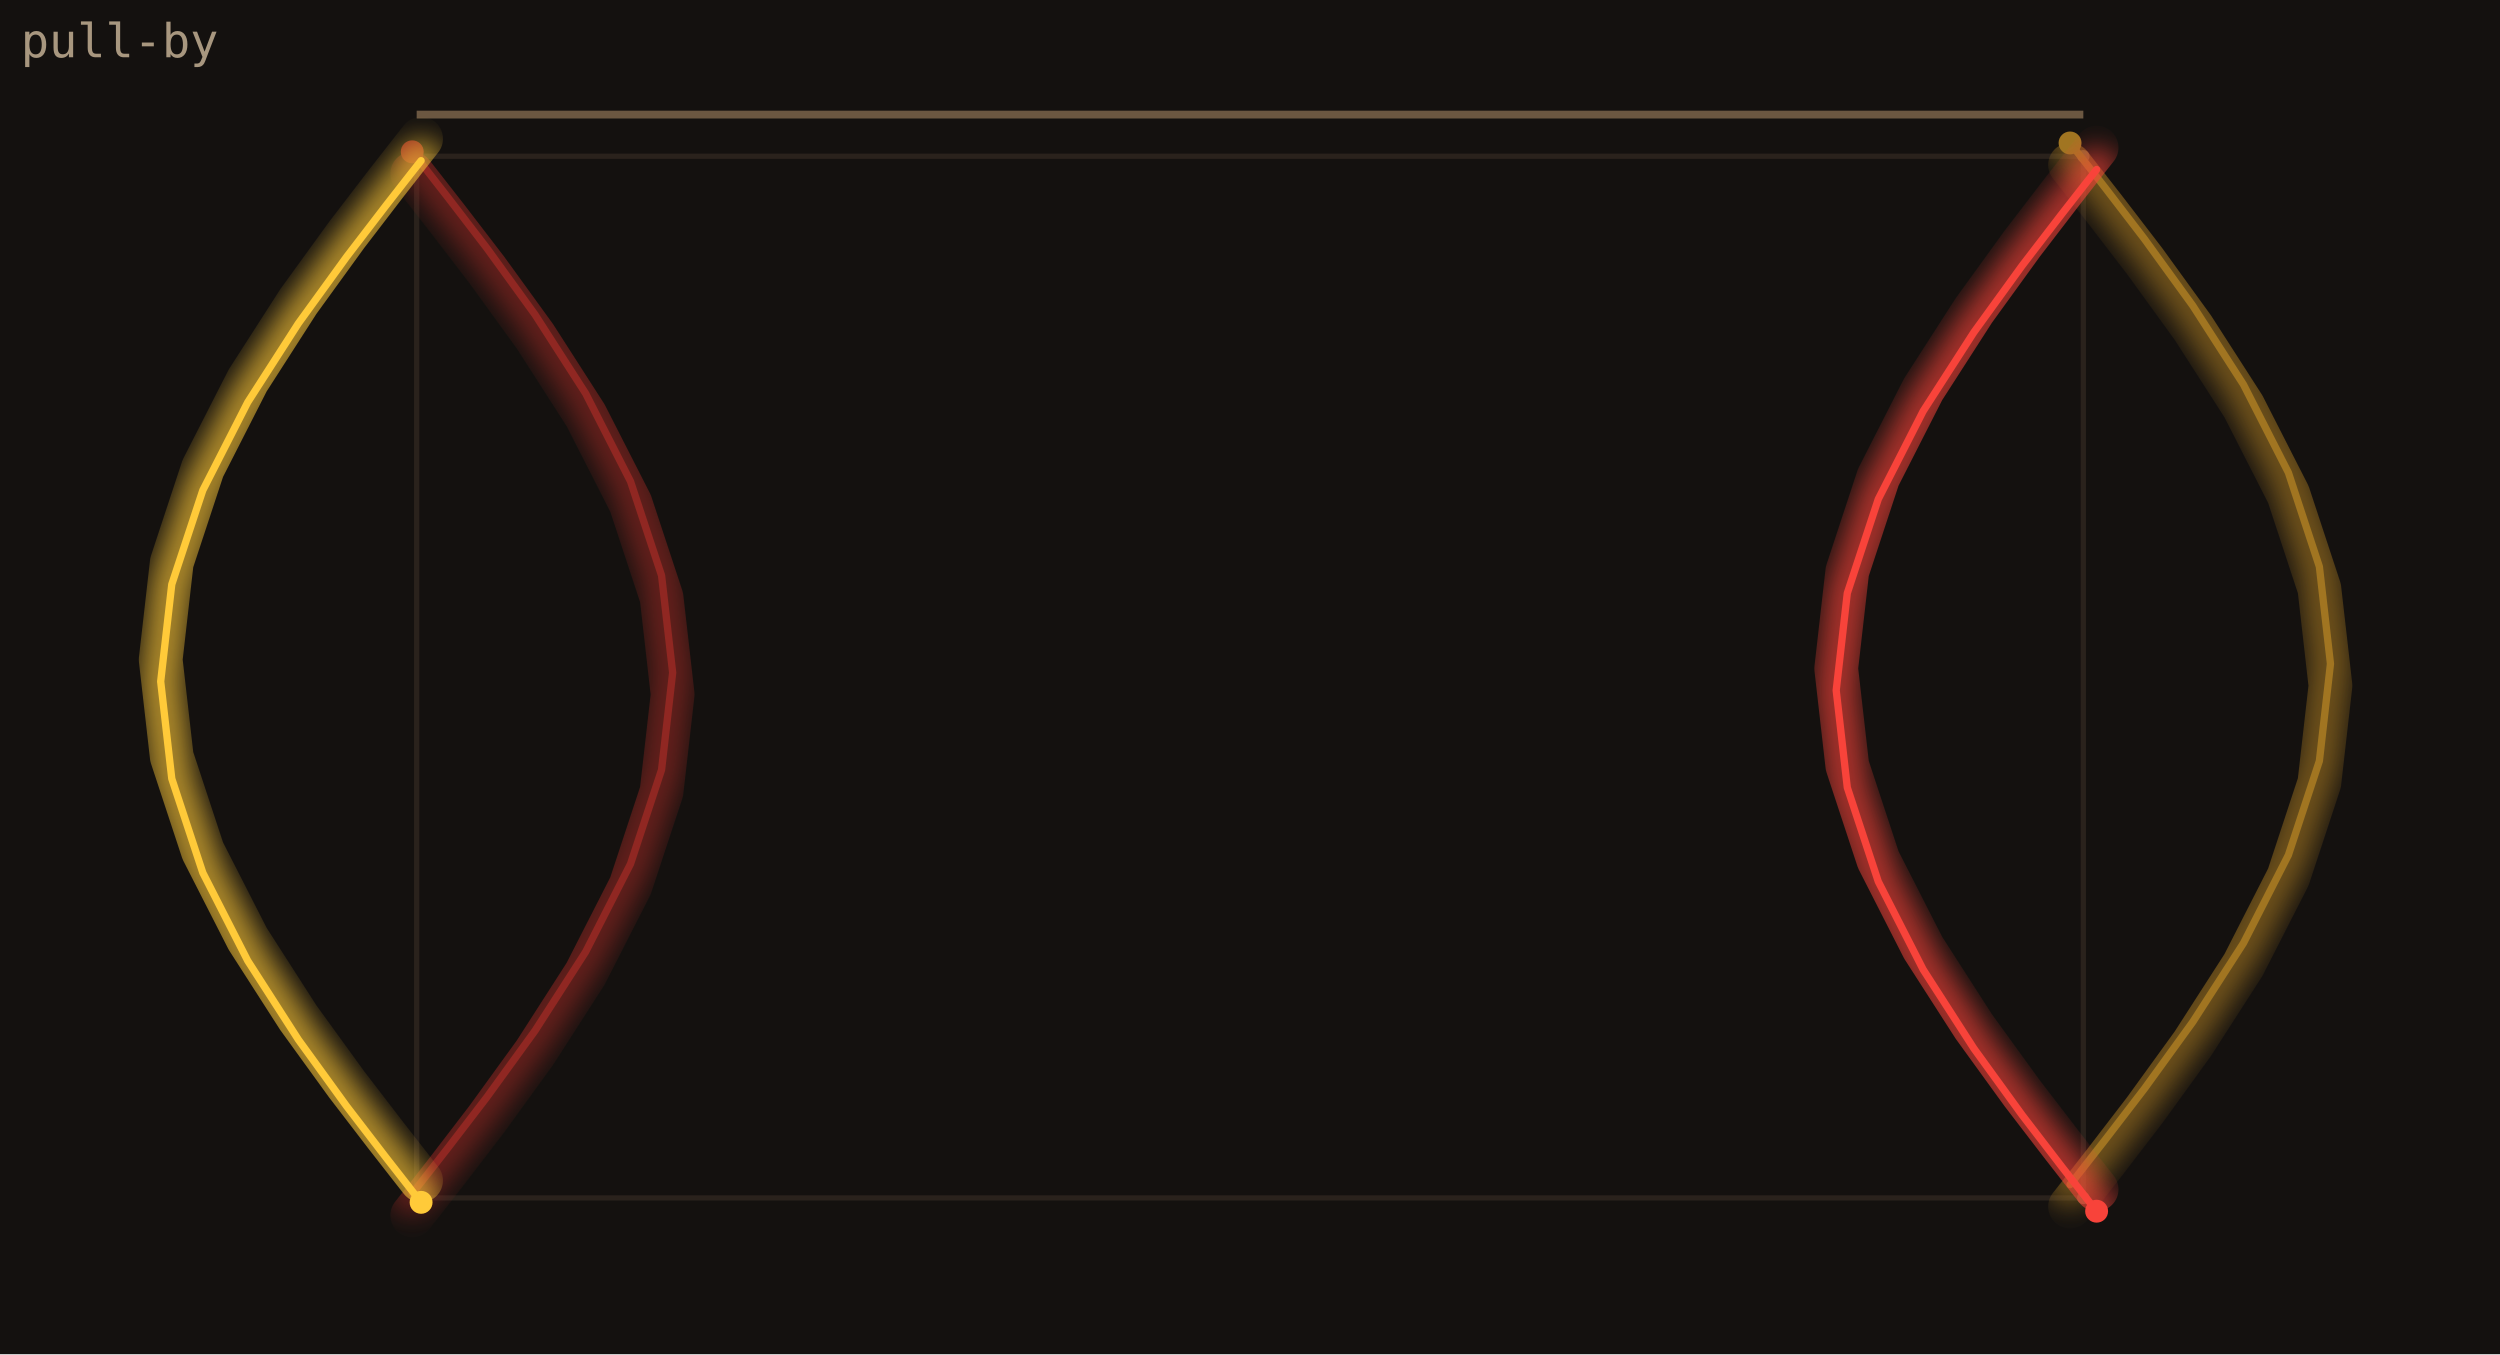
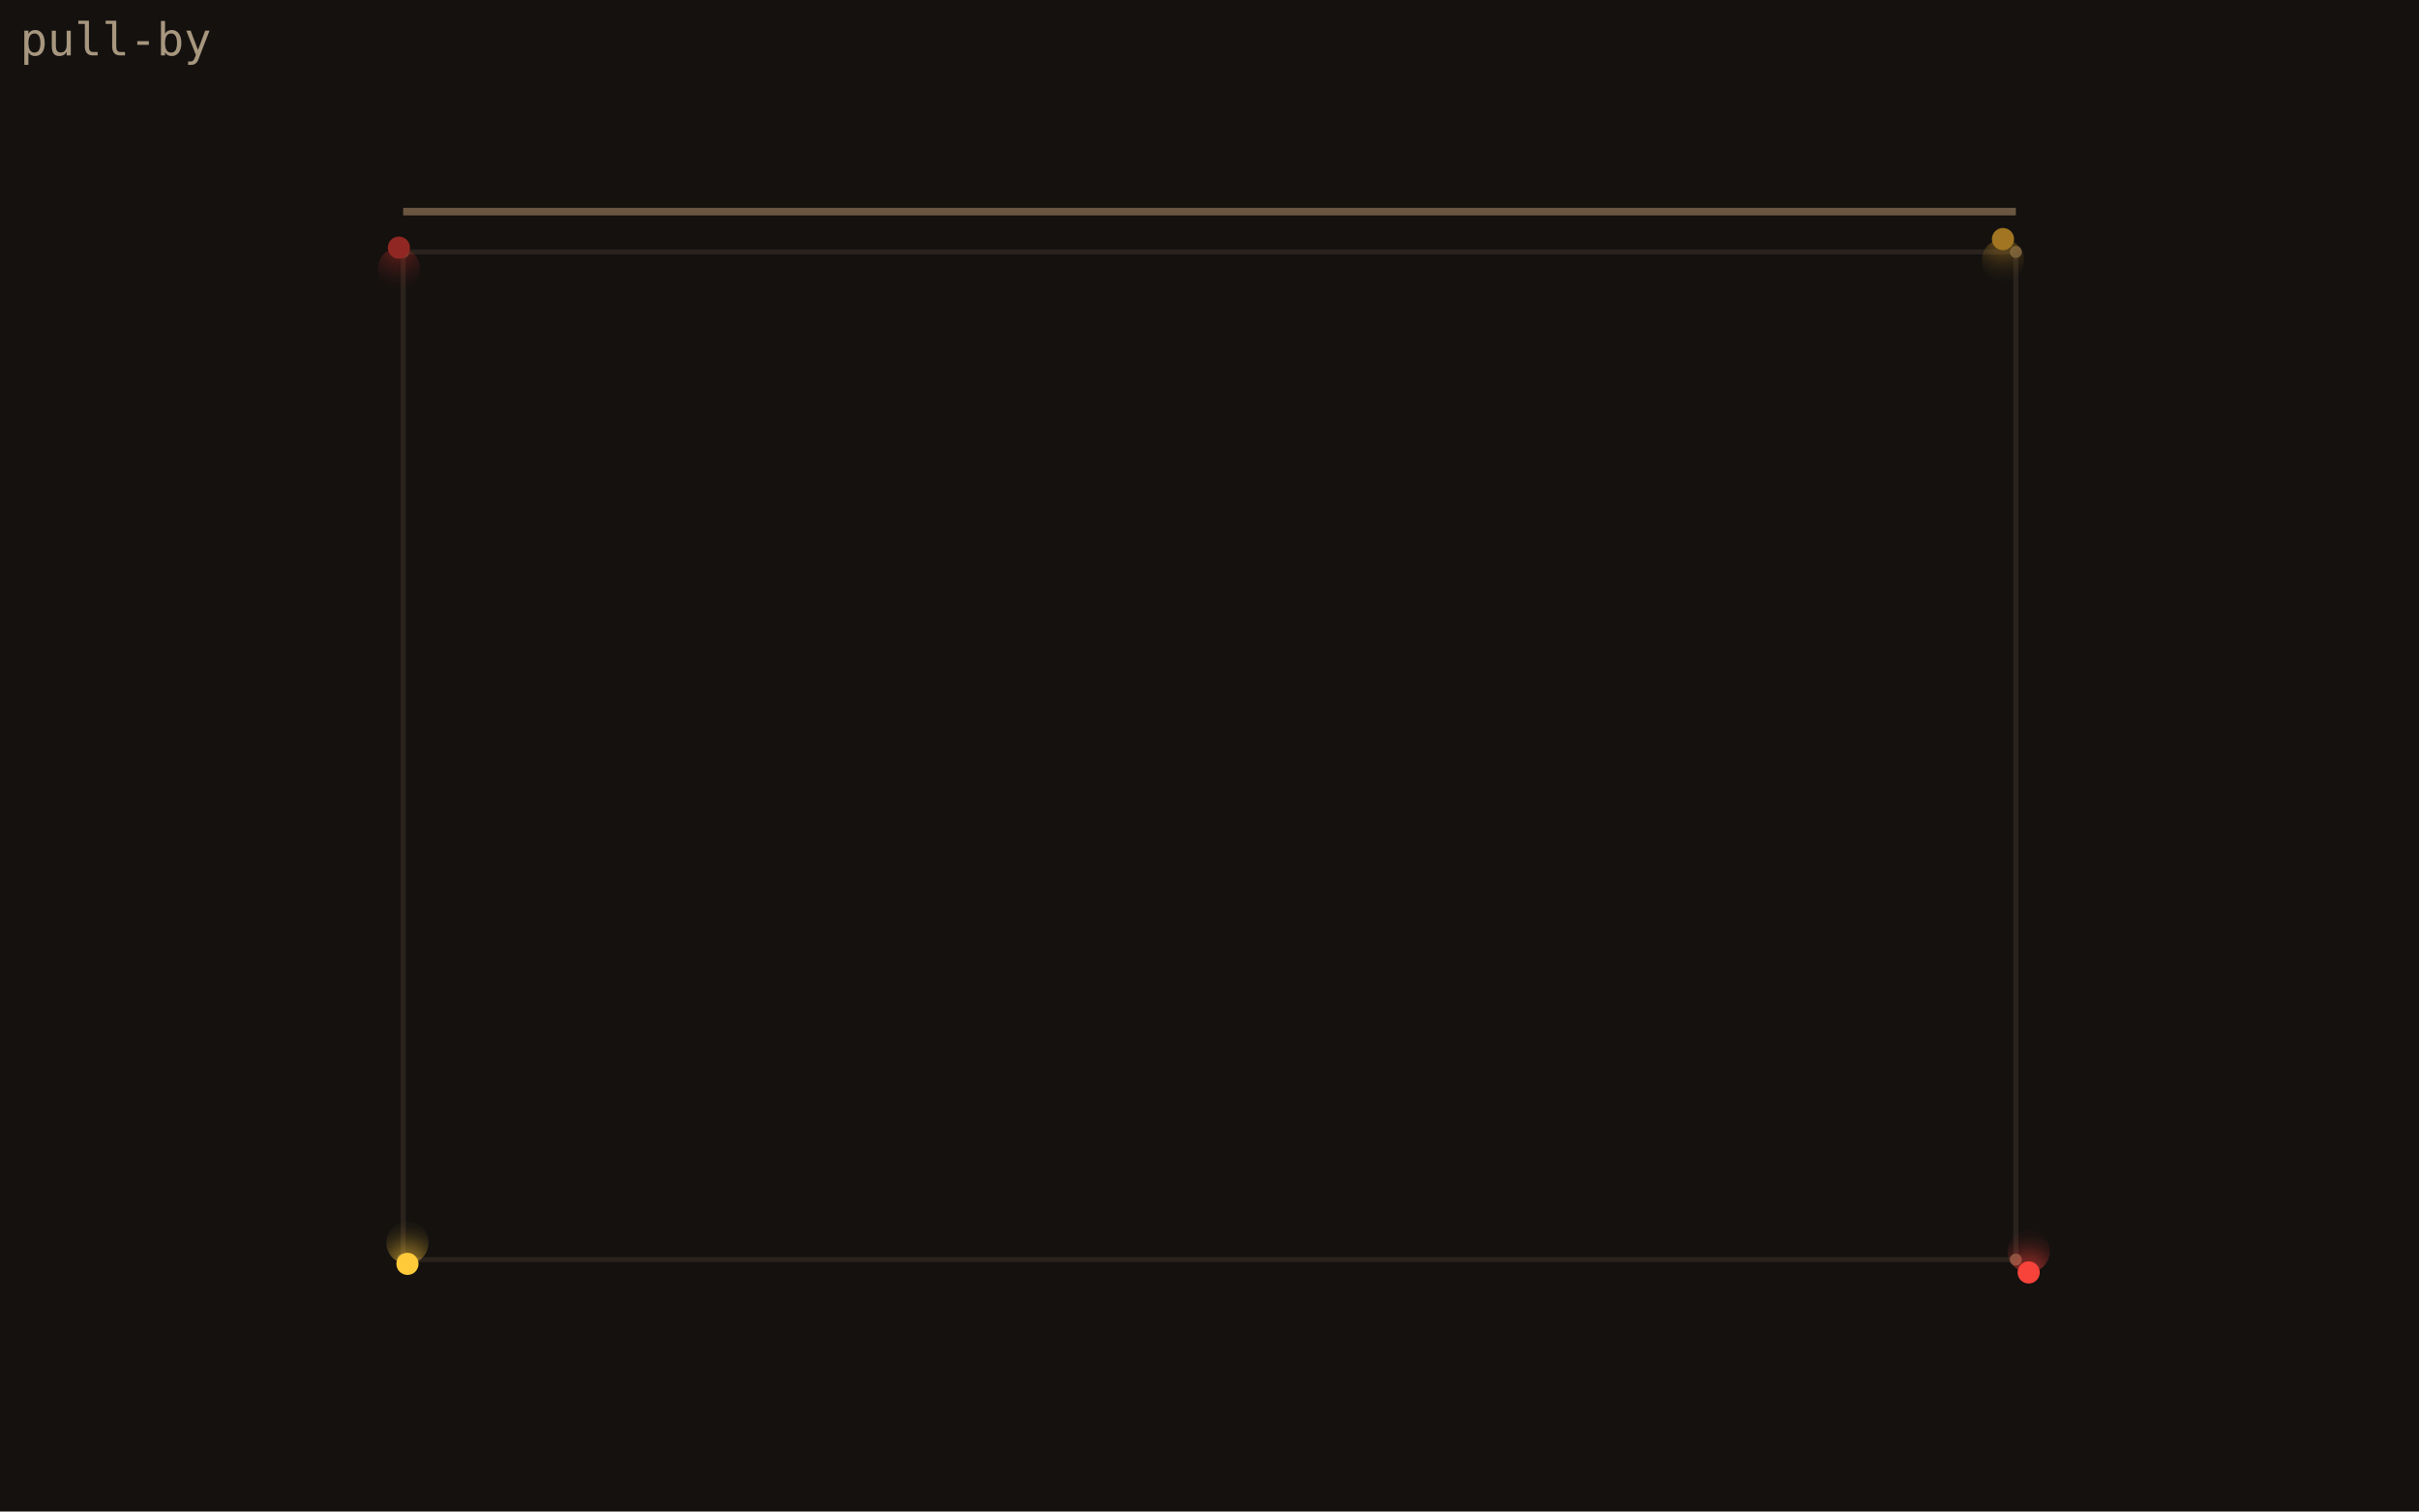
- <svg xmlns="http://www.w3.org/2000/svg" viewBox="0 0 480 260" width="480" height="260" role="img">
-   <rect width="480" height="260" fill="#14110f" />
-   <rect x="80" y="30" width="320" height="200" fill="none" stroke="#2a221c" stroke-width="1" />
-   <circle cx="400" cy="30" r="1.2" fill="#6b5741" />
-   <circle cx="80" cy="30" r="1.2" fill="#6b5741" />
-   <circle cx="80" cy="230" r="1.2" fill="#6b5741" />
-   <circle cx="400" cy="230" r="1.2" fill="#6b5741" />
-   <path d="M80 22L400 22" stroke="#6b5741" stroke-width="1.5" fill="none" />
+ <svg xmlns="http://www.w3.org/2000/svg" viewBox="0 0 480 300" width="480" height="300" role="img">
+   <rect width="480" height="300" fill="#14110f" />
+   <rect x="80" y="50" width="320" height="200" fill="none" stroke="#2a221c" stroke-width="1" />
+   <circle cx="400" cy="50" r="1.2" fill="#6b5741" />
+   <circle cx="80" cy="50" r="1.2" fill="#6b5741" />
+   <circle cx="80" cy="250" r="1.2" fill="#6b5741" />
+   <circle cx="400" cy="250" r="1.2" fill="#6b5741" />
+   <path d="M80 42L400 42" stroke="#6b5741" stroke-width="1.5" fill="none" />
  <defs>
-     <filter id="fade-wk01mpox90" filterUnits="userSpaceOnUse" x="383.17" y="13.17" width="78.56" height="232.76">
+     <filter id="fade-wk0im8umi" filterUnits="userSpaceOnUse" x="383.17" y="33.17" width="28.56" height="32.76">
      <feGaussianBlur stdDeviation="2.52" />
    </filter>
-     <mask id="mask-wk01mpox90" maskUnits="userSpaceOnUse" x="383.17" y="13.17" width="78.56" height="232.76">
-       <path d="M397.45 27.45L399.22 29.7L404.18 36.05L411.75 45.91L421.02 58.7L430.75 73.84L439.37 90.74L445.32 108.8L447.45 127.45L445.32 146.11L439.37 164.17L430.75 181.07L421.02 196.2L411.75 209L404.18 218.86L399.22 225.21L397.45 227.45" fill="none" stroke="#fff" stroke-width="8.4" stroke-linecap="round" stroke-linejoin="round" filter="url(#fade-wk01mpox90)" />
+     <mask id="mask-wk0im8umi" maskUnits="userSpaceOnUse" x="383.17" y="33.17" width="28.56" height="32.76">
+       <path d="M397.45 47.45L397.45 47.45L397.45 47.45L397.45 47.45L397.45 47.45L397.45 47.45L397.45 47.45L397.45 47.45L397.45 47.45L397.45 47.45L397.45 47.45L397.45 47.45L397.45 47.45L397.45 47.45L397.45 47.45L397.45 47.45L397.45 47.45" fill="none" stroke="#fff" stroke-width="8.4" stroke-linecap="round" stroke-linejoin="round" filter="url(#fade-wk0im8umi)" />
    </mask>
  </defs>
-   <g mask="url(#mask-wk01mpox90)" opacity="0.65">
-     <path d="M397.45 31.65L399.22 33.9L404.18 40.25L411.75 50.11L421.02 62.9L430.75 78.04L439.37 94.94L445.32 113L447.45 131.65L445.32 150.31L439.37 168.37L430.75 185.27L421.02 200.4L411.75 213.2L404.18 223.06L399.22 229.41L397.45 231.65" fill="none" stroke="#a17521" stroke-width="8.4" stroke-linecap="round" stroke-linejoin="round" />
+   <g mask="url(#mask-wk0im8umi)" opacity="0.65">
+     <path d="M397.45 51.65L397.45 51.65L397.45 51.65L397.45 51.65L397.45 51.65L397.45 51.65L397.45 51.65L397.45 51.65L397.45 51.65L397.45 51.65L397.45 51.65L397.45 51.65L397.45 51.65L397.45 51.65L397.45 51.65L397.45 51.65L397.45 51.65" fill="none" stroke="#a17521" stroke-width="8.4" stroke-linecap="round" stroke-linejoin="round" />
  </g>
-   <path d="M397.45 27.45L399.22 29.7L404.18 36.05L411.75 45.91L421.02 58.7L430.75 73.84L439.37 90.74L445.32 108.8L447.45 127.45L445.32 146.11L439.37 164.17L430.75 181.07L421.02 196.2L411.75 209L404.18 218.86L399.22 225.21L397.45 227.45" fill="none" stroke="#a17521" stroke-width="1.4" stroke-linecap="round" stroke-linejoin="round" />
-   <circle cx="397.45" cy="27.45" r="2.2" fill="#a17521" />
+   <path d="M397.45 47.45L397.45 47.45L397.45 47.45L397.45 47.45L397.45 47.45L397.45 47.45L397.45 47.45L397.45 47.45L397.45 47.45L397.45 47.45L397.45 47.45L397.45 47.45L397.45 47.45L397.45 47.45L397.45 47.45L397.45 47.45L397.45 47.45" fill="none" stroke="#a17521" stroke-width="1.4" stroke-linecap="round" stroke-linejoin="round" />
+   <circle cx="397.45" cy="47.45" r="2.2" fill="#a17521" />
  <defs>
-     <filter id="fade-wk151x1st" filterUnits="userSpaceOnUse" x="64.87" y="14.87" width="78.56" height="232.76">
+     <filter id="fade-wk11drtgy4" filterUnits="userSpaceOnUse" x="64.87" y="34.87" width="28.56" height="32.76">
      <feGaussianBlur stdDeviation="2.52" />
    </filter>
-     <mask id="mask-wk151x1st" maskUnits="userSpaceOnUse" x="64.87" y="14.87" width="78.56" height="232.76">
-       <path d="M79.15 29.15L80.92 31.4L85.88 37.75L93.45 47.61L102.72 60.4L112.44 75.54L121.06 92.43L127.02 110.5L129.15 129.15L127.02 147.8L121.06 165.87L112.44 182.76L102.72 197.9L93.45 210.69L85.88 220.56L80.92 226.91L79.15 229.15" fill="none" stroke="#fff" stroke-width="8.4" stroke-linecap="round" stroke-linejoin="round" filter="url(#fade-wk151x1st)" />
+     <mask id="mask-wk11drtgy4" maskUnits="userSpaceOnUse" x="64.87" y="34.87" width="28.56" height="32.76">
+       <path d="M79.15 49.15L79.15 49.15L79.15 49.15L79.15 49.15L79.15 49.15L79.15 49.15L79.15 49.15L79.15 49.15L79.15 49.15L79.15 49.15L79.15 49.15L79.15 49.15L79.15 49.15L79.15 49.15L79.15 49.15L79.15 49.15L79.15 49.15" fill="none" stroke="#fff" stroke-width="8.4" stroke-linecap="round" stroke-linejoin="round" filter="url(#fade-wk11drtgy4)" />
    </mask>
  </defs>
-   <g mask="url(#mask-wk151x1st)" opacity="0.65">
-     <path d="M79.15 33.35L80.92 35.6L85.88 41.95L93.45 51.81L102.72 64.6L112.44 79.74L121.06 96.63L127.02 114.7L129.15 133.35L127.02 152L121.06 170.07L112.44 186.96L102.72 202.1L93.45 214.89L85.88 224.76L80.92 231.11L79.15 233.35" fill="none" stroke="#902722" stroke-width="8.4" stroke-linecap="round" stroke-linejoin="round" />
+   <g mask="url(#mask-wk11drtgy4)" opacity="0.65">
+     <path d="M79.15 53.35L79.15 53.35L79.15 53.35L79.15 53.35L79.15 53.35L79.15 53.35L79.15 53.35L79.15 53.35L79.15 53.35L79.15 53.35L79.15 53.35L79.15 53.35L79.15 53.35L79.15 53.35L79.15 53.35L79.15 53.35L79.15 53.35" fill="none" stroke="#902722" stroke-width="8.4" stroke-linecap="round" stroke-linejoin="round" />
  </g>
-   <path d="M79.15 29.15L80.92 31.4L85.88 37.75L93.45 47.61L102.72 60.4L112.44 75.54L121.06 92.43L127.02 110.5L129.15 129.15L127.02 147.8L121.06 165.87L112.44 182.76L102.72 197.9L93.45 210.69L85.88 220.56L80.92 226.91L79.15 229.15" fill="none" stroke="#902722" stroke-width="1.4" stroke-linecap="round" stroke-linejoin="round" />
-   <circle cx="79.15" cy="29.15" r="2.2" fill="#902722" />
+   <path d="M79.15 49.15L79.15 49.15L79.15 49.15L79.15 49.15L79.15 49.15L79.15 49.15L79.15 49.15L79.15 49.15L79.15 49.15L79.15 49.15L79.15 49.15L79.15 49.15L79.15 49.15L79.15 49.15L79.15 49.15L79.15 49.15L79.15 49.15" fill="none" stroke="#902722" stroke-width="1.4" stroke-linecap="round" stroke-linejoin="round" />
+   <circle cx="79.15" cy="49.15" r="2.2" fill="#902722" />
  <defs>
-     <filter id="fade-wk21oa9bsl" filterUnits="userSpaceOnUse" x="16.57" y="12.37" width="78.56" height="232.76">
+     <filter id="fade-wk2gn8w2g" filterUnits="userSpaceOnUse" x="66.57" y="232.37" width="28.56" height="32.76">
      <feGaussianBlur stdDeviation="2.52" />
    </filter>
-     <mask id="mask-wk21oa9bsl" maskUnits="userSpaceOnUse" x="16.57" y="12.37" width="78.56" height="232.76">
-       <path d="M80.85 230.85L79.08 228.6L74.12 222.25L66.55 212.39L57.28 199.6L47.56 184.46L38.94 167.57L32.98 149.5L30.85 130.85L32.98 112.2L38.94 94.13L47.56 77.24L57.28 62.1L66.55 49.31L74.12 39.44L79.08 33.09L80.85 30.85" fill="none" stroke="#fff" stroke-width="8.4" stroke-linecap="round" stroke-linejoin="round" filter="url(#fade-wk21oa9bsl)" />
+     <mask id="mask-wk2gn8w2g" maskUnits="userSpaceOnUse" x="66.57" y="232.37" width="28.56" height="32.76">
+       <path d="M80.85 250.85L80.85 250.85L80.85 250.85L80.85 250.85L80.85 250.85L80.85 250.85L80.85 250.85L80.85 250.85L80.85 250.85L80.85 250.85L80.85 250.85L80.85 250.85L80.85 250.85L80.85 250.85L80.85 250.85L80.85 250.85L80.85 250.85" fill="none" stroke="#fff" stroke-width="8.4" stroke-linecap="round" stroke-linejoin="round" filter="url(#fade-wk2gn8w2g)" />
    </mask>
  </defs>
-   <g mask="url(#mask-wk21oa9bsl)" opacity="0.65">
-     <path d="M80.85 226.65L79.08 224.4L74.12 218.05L66.55 208.19L57.28 195.4L47.56 180.26L38.94 163.37L32.98 145.3L30.85 126.65L32.98 108L38.94 89.93L47.56 73.04L57.28 57.9L66.55 45.11L74.12 35.24L79.08 28.89L80.85 26.65" fill="none" stroke="#ffca39" stroke-width="8.4" stroke-linecap="round" stroke-linejoin="round" />
+   <g mask="url(#mask-wk2gn8w2g)" opacity="0.65">
+     <path d="M80.85 246.65L80.85 246.65L80.85 246.65L80.85 246.65L80.85 246.65L80.85 246.65L80.85 246.65L80.85 246.65L80.85 246.65L80.85 246.65L80.85 246.65L80.85 246.65L80.85 246.65L80.85 246.65L80.85 246.65L80.85 246.65L80.85 246.65" fill="none" stroke="#ffca39" stroke-width="8.4" stroke-linecap="round" stroke-linejoin="round" />
  </g>
-   <path d="M80.85 230.85L79.08 228.6L74.12 222.25L66.55 212.39L57.28 199.6L47.56 184.46L38.94 167.57L32.98 149.5L30.85 130.85L32.98 112.2L38.94 94.13L47.56 77.24L57.28 62.1L66.55 49.31L74.12 39.44L79.08 33.09L80.85 30.85" fill="none" stroke="#ffca39" stroke-width="1.4" stroke-linecap="round" stroke-linejoin="round" />
-   <circle cx="80.85" cy="230.85" r="2.2" fill="#ffca39" />
+   <path d="M80.85 250.85L80.85 250.85L80.85 250.85L80.85 250.85L80.85 250.85L80.85 250.85L80.85 250.85L80.85 250.85L80.85 250.85L80.85 250.85L80.85 250.85L80.85 250.85L80.85 250.85L80.85 250.85L80.85 250.85L80.85 250.85L80.85 250.85" fill="none" stroke="#ffca39" stroke-width="1.4" stroke-linecap="round" stroke-linejoin="round" />
+   <circle cx="80.85" cy="250.85" r="2.2" fill="#ffca39" />
  <defs>
-     <filter id="fade-wk31bvuca6" filterUnits="userSpaceOnUse" x="338.27" y="14.07" width="78.56" height="232.76">
+     <filter id="fade-wk31lwmooo" filterUnits="userSpaceOnUse" x="388.27" y="234.07" width="28.56" height="32.76">
      <feGaussianBlur stdDeviation="2.52" />
    </filter>
-     <mask id="mask-wk31bvuca6" maskUnits="userSpaceOnUse" x="338.27" y="14.07" width="78.56" height="232.76">
-       <path d="M402.55 232.55L400.78 230.3L395.82 223.95L388.25 214.09L378.98 201.3L369.25 186.16L360.63 169.26L354.68 151.2L352.55 132.55L354.68 113.89L360.63 95.83L369.25 78.93L378.98 63.8L388.25 51L395.82 41.14L400.78 34.79L402.55 32.55" fill="none" stroke="#fff" stroke-width="8.4" stroke-linecap="round" stroke-linejoin="round" filter="url(#fade-wk31bvuca6)" />
+     <mask id="mask-wk31lwmooo" maskUnits="userSpaceOnUse" x="388.27" y="234.07" width="28.56" height="32.76">
+       <path d="M402.55 252.55L402.55 252.55L402.55 252.55L402.55 252.55L402.55 252.55L402.55 252.55L402.55 252.55L402.55 252.55L402.55 252.55L402.55 252.55L402.55 252.55L402.55 252.55L402.55 252.55L402.55 252.55L402.55 252.55L402.55 252.55L402.55 252.55" fill="none" stroke="#fff" stroke-width="8.4" stroke-linecap="round" stroke-linejoin="round" filter="url(#fade-wk31lwmooo)" />
    </mask>
  </defs>
-   <g mask="url(#mask-wk31bvuca6)" opacity="0.65">
-     <path d="M402.55 228.35L400.78 226.1L395.82 219.75L388.25 209.89L378.98 197.1L369.25 181.96L360.63 165.06L354.68 147L352.55 128.35L354.68 109.69L360.63 91.63L369.25 74.73L378.98 59.6L388.25 46.8L395.82 36.94L400.78 30.59L402.55 28.35" fill="none" stroke="#f8433a" stroke-width="8.4" stroke-linecap="round" stroke-linejoin="round" />
+   <g mask="url(#mask-wk31lwmooo)" opacity="0.65">
+     <path d="M402.55 248.35L402.55 248.35L402.55 248.35L402.55 248.35L402.55 248.35L402.55 248.35L402.55 248.35L402.55 248.35L402.55 248.35L402.55 248.35L402.55 248.35L402.55 248.35L402.55 248.35L402.55 248.35L402.55 248.35L402.55 248.35L402.55 248.35" fill="none" stroke="#f8433a" stroke-width="8.4" stroke-linecap="round" stroke-linejoin="round" />
  </g>
-   <path d="M402.55 232.55L400.78 230.3L395.82 223.95L388.25 214.09L378.98 201.3L369.25 186.16L360.63 169.26L354.68 151.2L352.55 132.55L354.68 113.89L360.63 95.83L369.25 78.93L378.98 63.8L388.25 51L395.82 41.14L400.78 34.79L402.55 32.55" fill="none" stroke="#f8433a" stroke-width="1.4" stroke-linecap="round" stroke-linejoin="round" />
-   <circle cx="402.55" cy="232.55" r="2.2" fill="#f8433a" />
+   <path d="M402.55 252.55L402.55 252.55L402.55 252.55L402.55 252.55L402.55 252.55L402.55 252.55L402.55 252.55L402.55 252.55L402.55 252.55L402.55 252.55L402.55 252.55L402.55 252.55L402.55 252.55L402.55 252.55L402.55 252.55L402.55 252.55L402.55 252.55" fill="none" stroke="#f8433a" stroke-width="1.4" stroke-linecap="round" stroke-linejoin="round" />
+   <circle cx="402.55" cy="252.55" r="2.2" fill="#f8433a" />
  <text x="4" y="11" fill="#a8977f" font-size="9" font-family="ui-monospace, Menlo, monospace">pull-by</text>
</svg>
